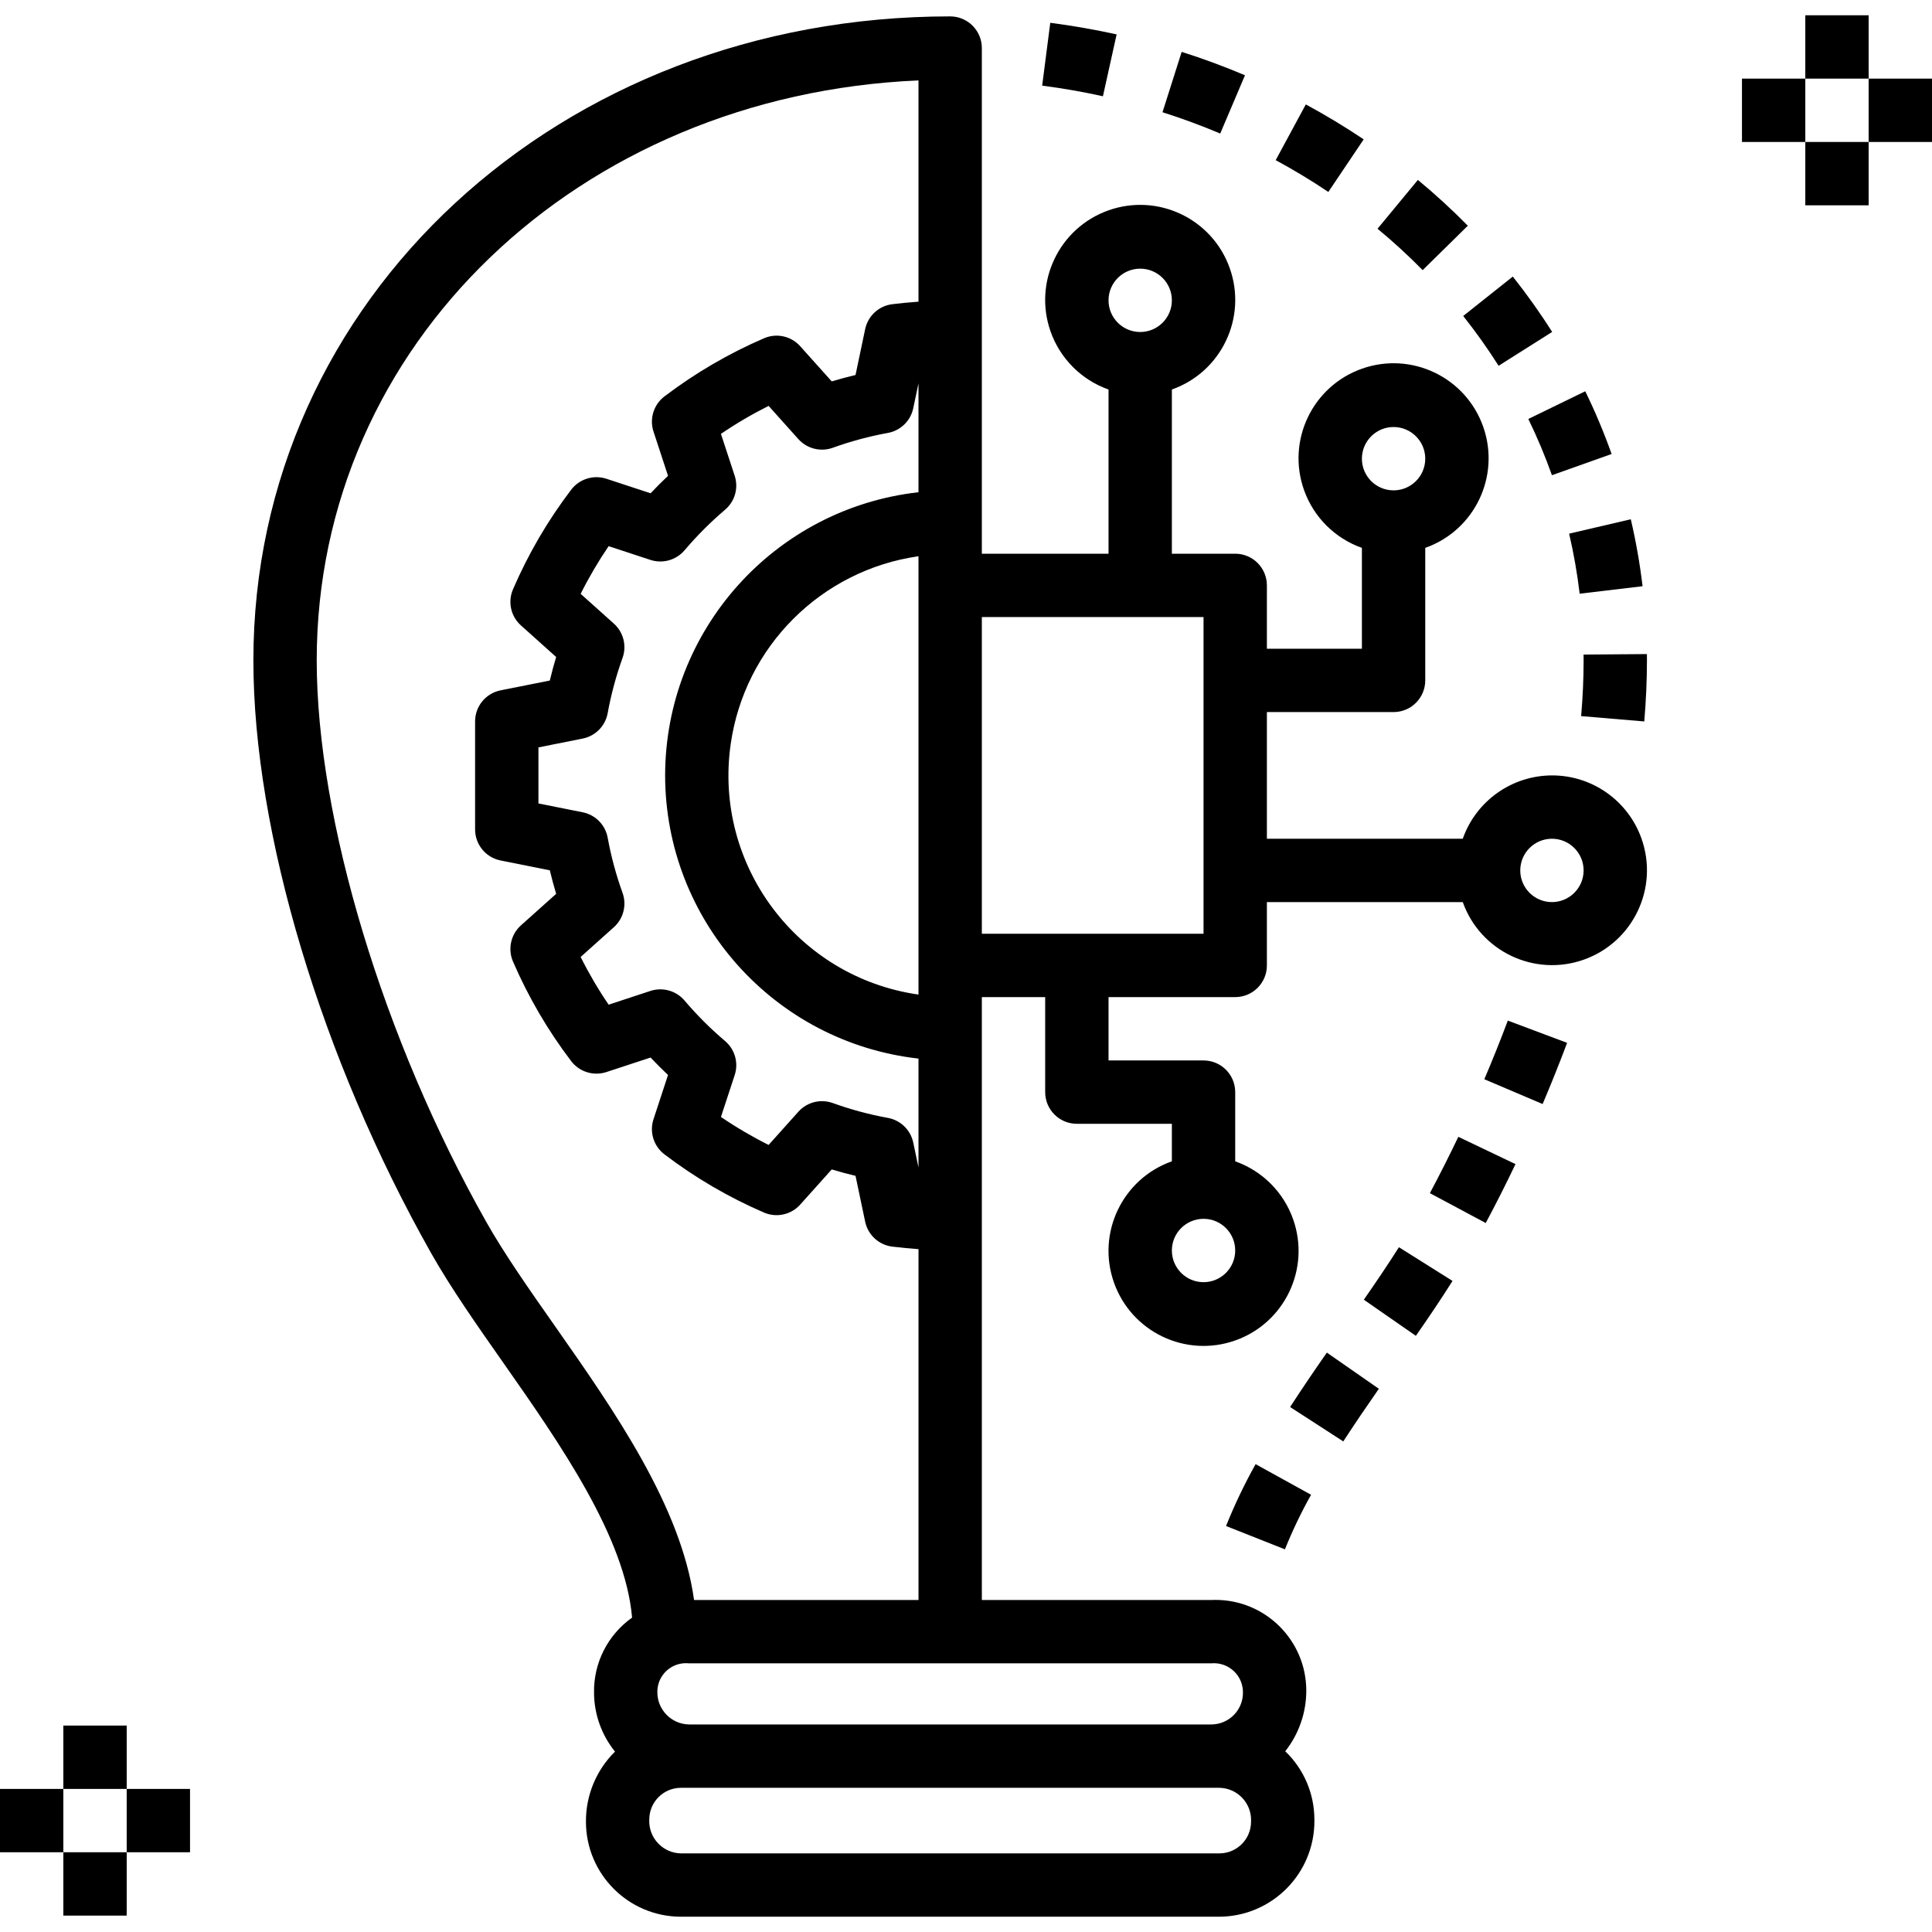
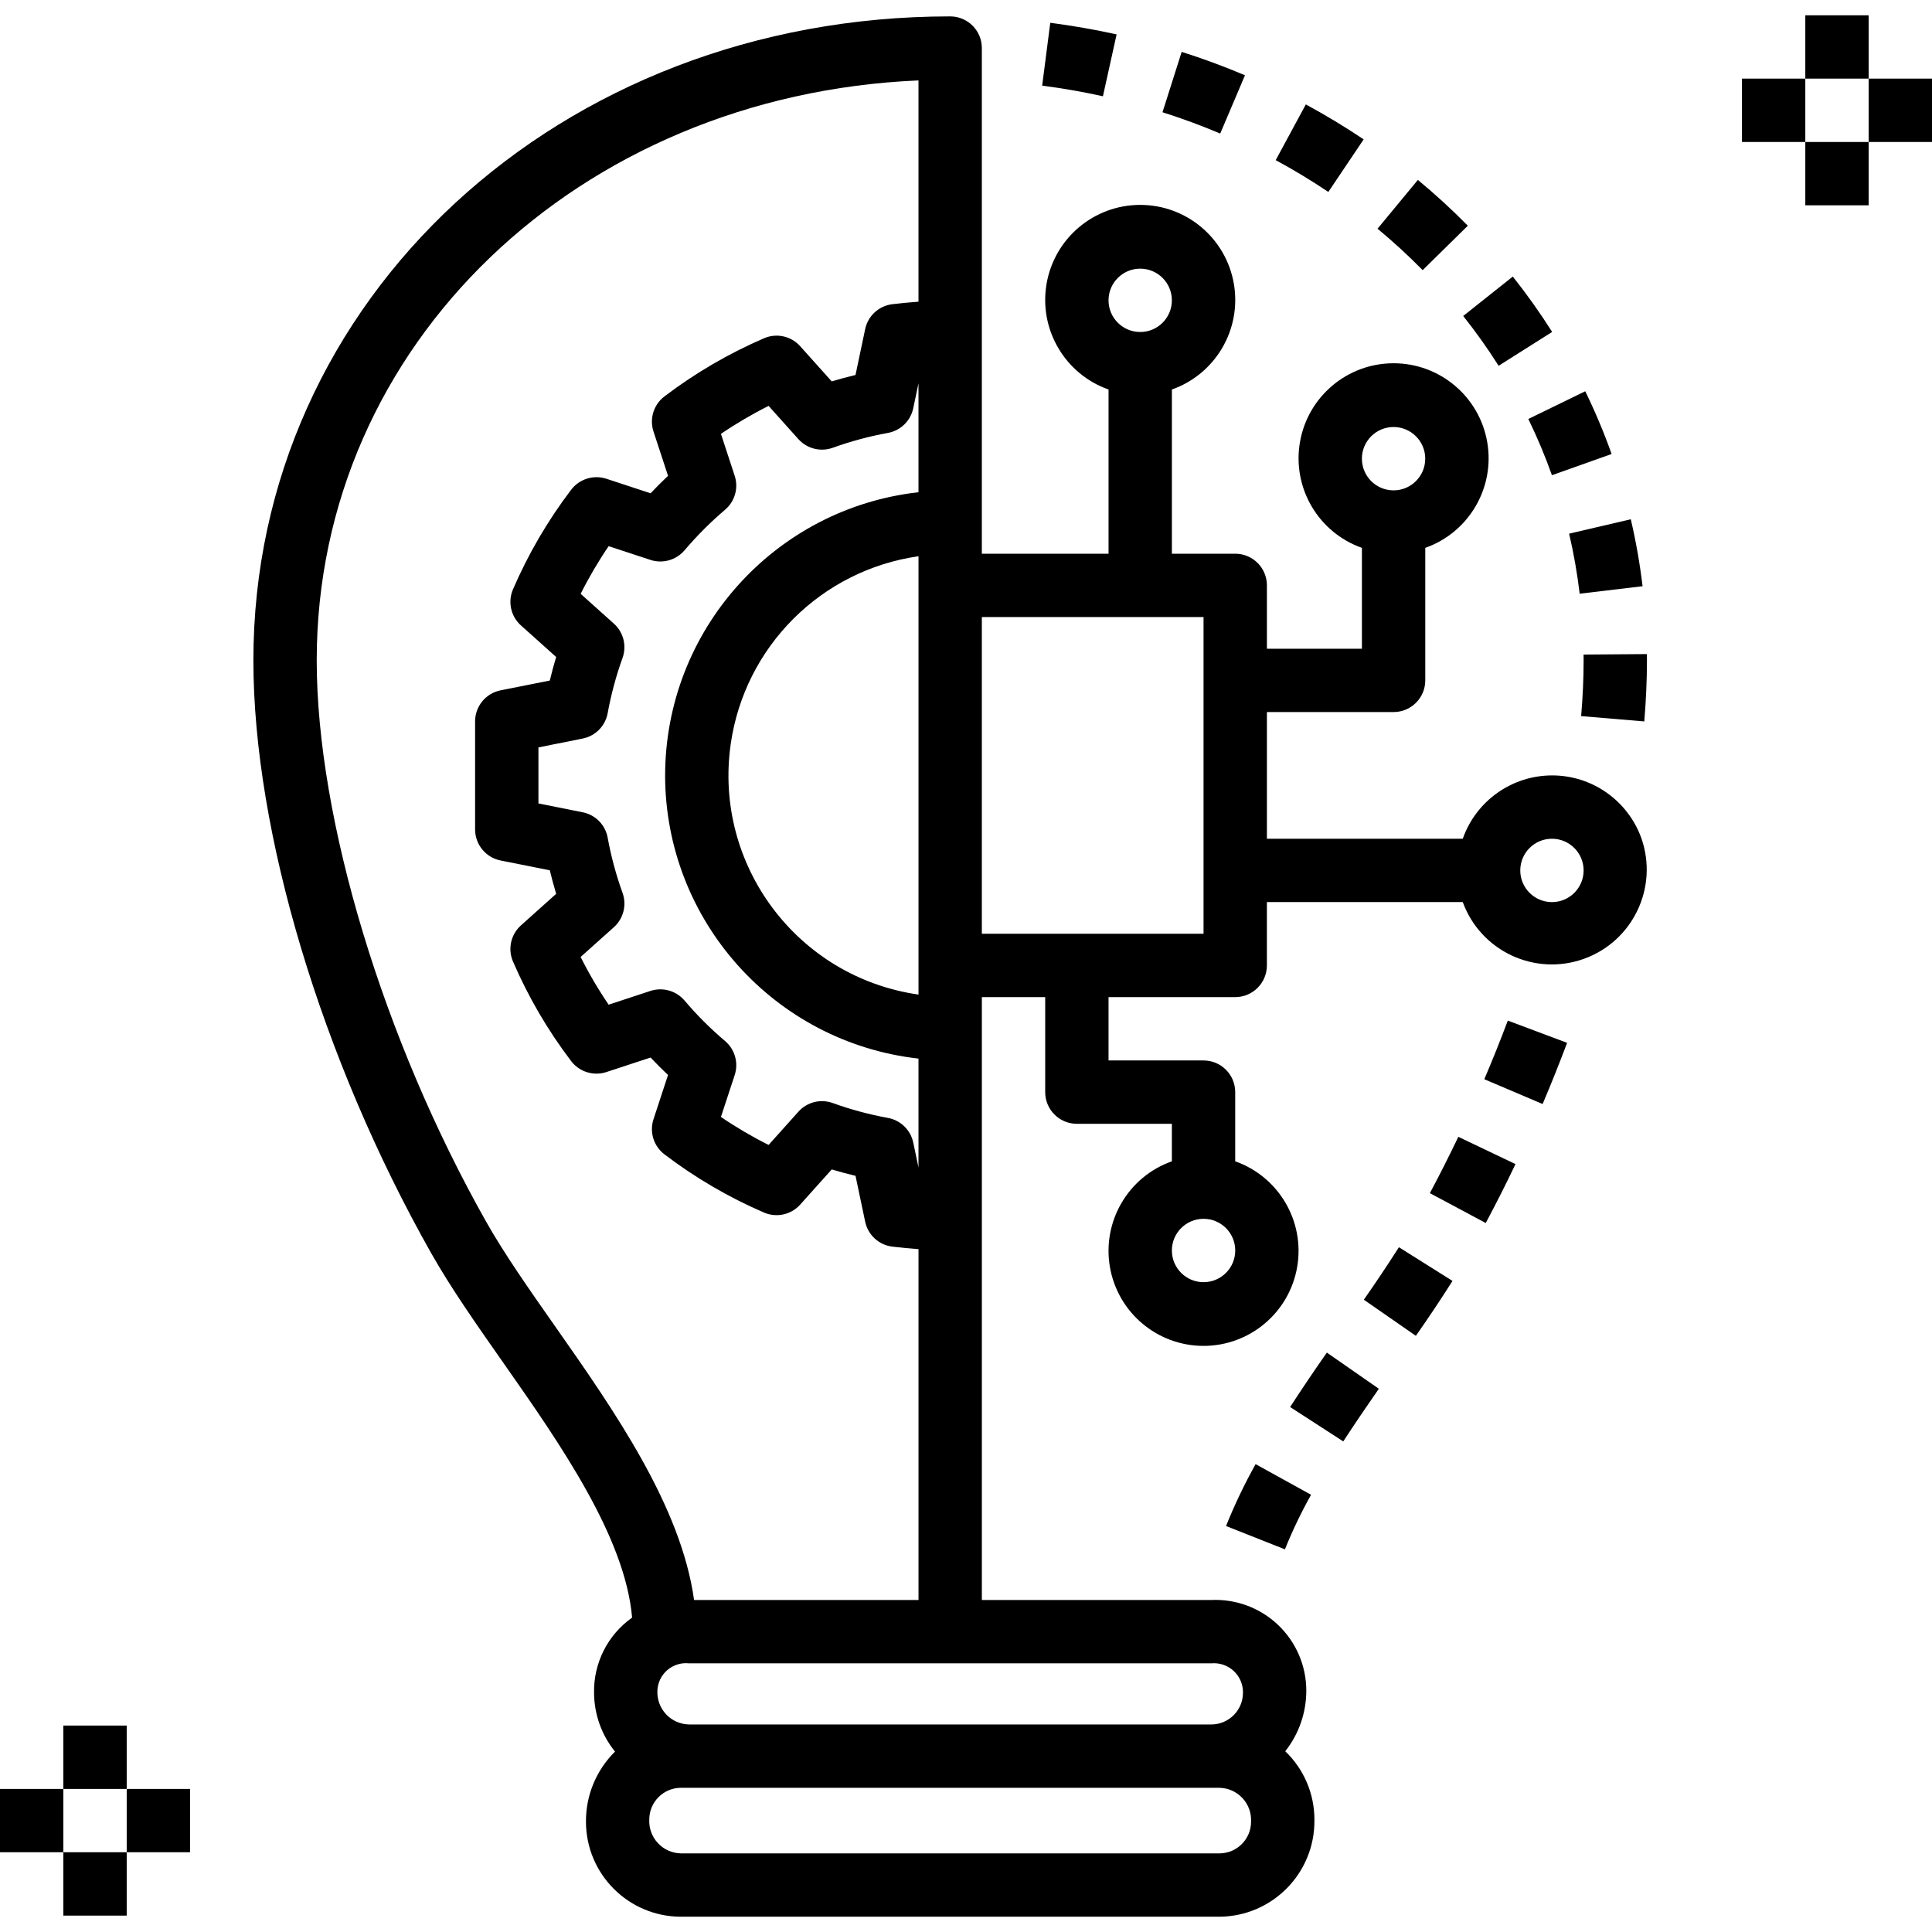
<svg xmlns="http://www.w3.org/2000/svg" width="120" height="120" viewBox="0 0 120 120" fill="none">
-   <path d="M101.953 52.076C101.116 49.725 98.889 48.158 96.394 48.162C93.901 48.17 91.683 49.745 90.854 52.097H78.689V44.228H86.557C87.644 44.228 88.524 43.348 88.525 42.262C88.525 42.261 88.525 42.261 88.525 42.261V34.029C91.598 32.943 93.208 29.571 92.122 26.498C91.035 23.425 87.664 21.814 84.59 22.901C81.517 23.987 79.907 27.359 80.993 30.432C81.587 32.113 82.909 33.435 84.59 34.029V40.294H78.689V36.359C78.689 35.273 77.808 34.392 76.722 34.392C76.722 34.392 76.722 34.392 76.721 34.392H72.787V24.193C75.86 23.107 77.471 19.735 76.384 16.662C75.298 13.588 71.926 11.978 68.853 13.064C65.78 14.151 64.169 17.523 65.255 20.596C65.85 22.276 67.172 23.599 68.853 24.193V34.392H60.984V2.985C60.984 1.899 60.103 1.019 59.017 1.018C59.017 1.018 59.017 1.018 59.016 1.018C34.748 1.018 15.738 18.589 15.738 41.018C15.738 51.672 19.967 65.779 26.776 77.83C27.999 79.993 29.595 82.268 31.283 84.677C34.854 89.767 38.828 95.49 39.26 100.473C37.748 101.542 36.863 103.29 36.897 105.142C36.903 106.472 37.362 107.761 38.199 108.795C37.035 109.943 36.383 111.514 36.394 113.149C36.397 116.407 39.037 119.048 42.295 119.051H75.738C79.018 119.031 81.66 116.355 81.64 113.075C81.64 113.054 81.64 113.032 81.639 113.011C81.638 111.411 80.984 109.881 79.829 108.774C80.677 107.7 81.137 106.372 81.136 105.004C81.13 101.888 78.6 99.367 75.484 99.373C75.401 99.373 75.317 99.375 75.234 99.379H60.984V61.932H64.918V67.834C64.918 68.92 65.798 69.801 66.884 69.801C66.885 69.801 66.885 69.801 66.885 69.801H72.787V72.131C69.714 73.218 68.103 76.59 69.19 79.662C70.277 82.735 73.648 84.346 76.721 83.259C79.794 82.173 81.405 78.801 80.318 75.728C79.724 74.047 78.402 72.725 76.721 72.131V67.834C76.722 66.748 75.841 65.867 74.755 65.867C74.755 65.867 74.754 65.867 74.754 65.867H68.853V61.932H76.721C77.808 61.933 78.688 61.053 78.689 59.966C78.689 59.966 78.689 59.966 78.689 59.965V56.031H90.855C91.947 59.096 95.317 60.695 98.382 59.603C101.446 58.511 103.045 55.141 101.953 52.076ZM86.557 26.523C87.644 26.523 88.525 27.404 88.525 28.49C88.525 29.576 87.644 30.457 86.557 30.457C85.471 30.457 84.59 29.576 84.59 28.49C84.591 27.404 85.472 26.524 86.557 26.523ZM34.505 82.417C32.872 80.089 31.33 77.891 30.202 75.893C23.805 64.572 19.672 50.883 19.672 41.018C19.672 21.399 35.935 5.904 57.049 4.995V18.738C56.527 18.777 55.994 18.825 55.424 18.894C54.589 18.996 53.911 19.617 53.737 20.441L53.138 23.292C52.644 23.409 52.152 23.542 51.66 23.689L49.7 21.503C49.138 20.875 48.239 20.675 47.464 21.006C45.262 21.955 43.184 23.169 41.275 24.619C40.603 25.126 40.328 26.004 40.59 26.803L41.493 29.555C41.121 29.904 40.759 30.267 40.409 30.638L37.66 29.735C36.861 29.476 35.985 29.75 35.476 30.419C34.023 32.328 32.809 34.407 31.86 36.611C31.529 37.386 31.729 38.285 32.357 38.847L34.544 40.807C34.397 41.293 34.266 41.78 34.15 42.269L31.09 42.879C30.171 43.063 29.509 43.87 29.509 44.808V51.516C29.509 52.454 30.171 53.262 31.091 53.445L34.15 54.056C34.266 54.544 34.398 55.031 34.544 55.518L32.356 57.477C31.73 58.04 31.529 58.939 31.859 59.714C32.809 61.917 34.023 63.996 35.475 65.906C35.984 66.575 36.86 66.849 37.66 66.589L40.408 65.686C40.76 66.057 41.121 66.42 41.492 66.77L40.59 69.517C40.327 70.317 40.602 71.194 41.273 71.701C43.182 73.154 45.261 74.369 47.464 75.319C48.239 75.648 49.138 75.448 49.7 74.822L51.661 72.635C52.152 72.783 52.644 72.916 53.138 73.033L53.737 75.882C53.91 76.706 54.588 77.328 55.423 77.43C55.994 77.5 56.527 77.547 57.05 77.587V99.379H43.109C42.305 93.581 38.199 87.684 34.505 82.417ZM41.312 48.162C41.324 57.173 48.095 64.74 57.049 65.751V72.516L56.724 70.968C56.559 70.183 55.936 69.577 55.147 69.434C53.981 69.222 52.835 68.913 51.72 68.51C51.507 68.434 51.281 68.396 51.055 68.395C50.495 68.395 49.963 68.633 49.59 69.05L47.74 71.114C46.715 70.601 45.725 70.02 44.779 69.375L45.633 66.776C45.883 66.014 45.646 65.177 45.034 64.659C44.127 63.891 43.285 63.049 42.516 62.142C41.997 61.535 41.163 61.3 40.402 61.547L37.804 62.402C37.158 61.455 36.577 60.465 36.065 59.439L38.13 57.589C38.725 57.055 38.938 56.213 38.668 55.459C38.266 54.344 37.957 53.198 37.744 52.032C37.601 51.237 36.985 50.611 36.193 50.453L33.443 49.903V46.422L36.193 45.873C36.985 45.715 37.601 45.088 37.744 44.293C37.957 43.127 38.266 41.98 38.668 40.864C38.938 40.11 38.725 39.268 38.128 38.733L36.065 36.885C36.578 35.86 37.159 34.871 37.803 33.923L40.403 34.778C41.163 35.025 41.997 34.79 42.517 34.182C43.287 33.275 44.13 32.431 45.036 31.66C45.646 31.143 45.881 30.308 45.632 29.549L44.779 26.949C45.726 26.304 46.715 25.724 47.739 25.211L49.589 27.274C50.124 27.869 50.966 28.082 51.72 27.814C52.834 27.411 53.981 27.102 55.147 26.89C55.935 26.748 56.559 26.142 56.723 25.359L57.049 23.81V30.573C48.095 31.584 41.324 39.151 41.312 48.162ZM57.049 34.549V61.775C49.531 60.699 44.308 53.731 45.385 46.213C46.25 40.166 51.002 35.414 57.049 34.549ZM77.705 113.149C77.704 114.235 76.824 115.116 75.738 115.117H42.295C41.189 115.098 40.307 114.186 40.326 113.08C40.326 113.057 40.327 113.034 40.328 113.011C40.329 111.925 41.209 111.045 42.295 111.044H75.738C76.844 111.062 77.726 111.975 77.707 113.081C77.707 113.104 77.706 113.127 77.705 113.149ZM75.234 103.313C76.225 103.222 77.103 103.951 77.194 104.942C77.2 105.009 77.203 105.075 77.202 105.142C77.201 106.228 76.32 107.108 75.234 107.109H42.798C41.692 107.091 40.81 106.179 40.829 105.072C40.83 105.049 40.83 105.027 40.831 105.004C40.873 104.023 41.703 103.262 42.683 103.305C42.722 103.306 42.76 103.309 42.798 103.313H75.234V103.313ZM74.754 75.703C75.841 75.703 76.721 76.584 76.721 77.67C76.721 78.757 75.841 79.638 74.754 79.638C73.668 79.638 72.787 78.757 72.787 77.67C72.788 76.584 73.668 75.704 74.754 75.703ZM70.82 16.687C71.906 16.687 72.787 17.567 72.787 18.654C72.787 19.74 71.906 20.621 70.82 20.621C69.733 20.621 68.853 19.74 68.853 18.654C68.853 17.568 69.734 16.688 70.82 16.687ZM74.754 57.998H60.984V38.326H74.754V57.998ZM96.394 56.031C95.307 56.031 94.426 55.15 94.426 54.064C94.426 52.977 95.307 52.096 96.394 52.096C97.48 52.096 98.361 52.977 98.361 54.064C98.36 55.15 97.479 56.03 96.394 56.031Z" fill="black" />
-   <path d="M77.988 90.941C77.294 92.182 76.681 93.465 76.151 94.784L79.809 96.232C80.277 95.069 80.82 93.937 81.433 92.843L77.988 90.941Z" fill="black" />
-   <path d="M82.413 84.012C81.64 85.122 80.869 86.252 80.131 87.393L83.434 89.529C84.148 88.427 84.895 87.335 85.643 86.26L82.413 84.012Z" fill="black" />
-   <path d="M86.889 77.467C86.225 78.519 85.486 79.609 84.71 80.727L87.942 82.971C88.754 81.803 89.526 80.663 90.218 79.561L86.889 77.467Z" fill="black" />
-   <path d="M90.58 70.61C90.016 71.79 89.427 72.956 88.812 74.109L92.281 75.964C92.925 74.76 93.541 73.54 94.13 72.305L90.58 70.61Z" fill="black" />
-   <path d="M93.653 63.391C93.196 64.607 92.709 65.825 92.194 67.033L95.815 68.574C96.351 67.312 96.858 66.045 97.336 64.774L93.653 63.391Z" fill="black" />
-   <path d="M102.293 40.626L98.359 40.656L98.361 41.018C98.361 42.115 98.31 43.281 98.208 44.479L102.129 44.81C102.239 43.502 102.295 42.226 102.295 41.018L102.293 40.626Z" fill="black" />
-   <path d="M101.291 32.252L97.461 33.147C97.748 34.377 97.967 35.621 98.116 36.876L102.023 36.411C101.856 35.012 101.612 33.623 101.291 32.252Z" fill="black" />
-   <path d="M98.463 24.302L94.927 26.023C95.48 27.16 95.97 28.326 96.394 29.516L100.1 28.198C99.627 26.87 99.081 25.569 98.463 24.302Z" fill="black" />
-   <path d="M93.963 17.178L90.882 19.626C91.669 20.617 92.403 21.65 93.081 22.719L96.407 20.617C95.654 19.428 94.838 18.281 93.963 17.178Z" fill="black" />
-   <path d="M88.067 11.175L85.561 14.207C86.538 15.015 87.474 15.874 88.364 16.779L91.169 14.02C90.184 13.02 89.149 12.07 88.067 11.175Z" fill="black" />
-   <path d="M81.107 6.486L79.236 9.947C80.36 10.555 81.46 11.219 82.505 11.922L84.701 8.656C83.551 7.884 82.342 7.154 81.107 6.486Z" fill="black" />
-   <path d="M73.396 3.222L72.205 6.972C73.43 7.36 74.636 7.806 75.79 8.295L77.328 4.676C76.062 4.136 74.738 3.648 73.396 3.222Z" fill="black" />
-   <path d="M65.234 1.416L64.731 5.32C65.999 5.483 67.269 5.704 68.505 5.979L69.356 2.136C68.006 1.839 66.619 1.596 65.234 1.416Z" fill="black" />
-   <path d="M7.869 107.178H3.934V111.113H7.869V107.178Z" fill="black" />
-   <path d="M7.869 115.047H3.934V118.982H7.869V115.047Z" fill="black" />
-   <path d="M11.803 111.113H7.869V115.047H11.803V111.113Z" fill="black" />
-   <path d="M3.934 111.113H0V115.047H3.934V111.113Z" fill="black" />
-   <path d="M116.066 0.949H112.131V4.883H116.066V0.949Z" fill="black" />
-   <path d="M116.066 8.818H112.131V12.752H116.066V8.818Z" fill="black" />
-   <path d="M120 4.883H116.066V8.818H120V4.883Z" fill="black" />
-   <path d="M112.131 4.883H108.197V8.818H112.131V4.883Z" fill="black" />
+   <path d="M101.953 52.076a5.89 5.89 0 00-5.56-3.914 5.892 5.892 0 00-5.539 3.935H78.69v-7.87h7.868a1.967 1.967 0 001.968-1.965v-8.233a5.902 5.902 0 10-3.935 0v6.265H78.69v-3.935c0-1.086-.88-1.967-1.967-1.967h-3.935V24.193a5.902 5.902 0 10-3.934 0v10.199h-7.87V2.985c0-1.086-.88-1.966-1.966-1.967-24.269 0-43.28 17.57-43.28 40 0 10.654 4.23 24.76 11.04 36.812 1.222 2.163 2.818 4.438 4.506 6.847 3.571 5.09 7.545 10.813 7.977 15.796a5.59 5.59 0 00-2.363 4.669 5.846 5.846 0 001.302 3.653 6.063 6.063 0 00-1.805 4.354 5.908 5.908 0 005.901 5.902h33.443a5.94 5.94 0 005.902-5.976v-.064a5.874 5.874 0 00-1.811-4.237 6.075 6.075 0 001.307-3.77 5.642 5.642 0 00-5.902-5.625h-14.25V61.932h3.934v5.902c0 1.086.88 1.967 1.966 1.967h5.902v2.33a5.901 5.901 0 103.934 0v-4.297c0-1.086-.88-1.967-1.966-1.967h-5.902v-3.935h7.868c1.087 0 1.967-.88 1.968-1.966V56.03h12.166a5.891 5.891 0 0011.098-3.955zM86.557 26.523a1.967 1.967 0 110 3.934 1.967 1.967 0 010-3.934zM34.505 82.417c-1.633-2.328-3.175-4.526-4.303-6.524-6.397-11.32-10.53-25.01-10.53-34.875 0-19.619 16.263-35.114 37.377-36.023v13.743a36.57 36.57 0 00-1.625.156 1.967 1.967 0 00-1.687 1.547l-.6 2.85c-.493.118-.985.25-1.477.398l-1.96-2.186a1.964 1.964 0 00-2.236-.497 29.6 29.6 0 00-6.19 3.613 1.967 1.967 0 00-.684 2.184l.903 2.752c-.372.35-.734.712-1.084 1.083l-2.749-.903a1.979 1.979 0 00-2.184.684 29.53 29.53 0 00-3.616 6.192 1.966 1.966 0 00.497 2.236l2.187 1.96a25.02 25.02 0 00-.394 1.462l-3.06.61a1.967 1.967 0 00-1.581 1.93v6.707c0 .938.662 1.746 1.582 1.93l3.059.61c.116.488.248.975.395 1.462l-2.189 1.96a1.97 1.97 0 00-.497 2.236 29.548 29.548 0 003.616 6.192 1.977 1.977 0 002.185.683l2.748-.903c.352.371.713.734 1.084 1.084l-.902 2.747c-.263.8.012 1.677.683 2.184a29.53 29.53 0 006.191 3.618 1.97 1.97 0 002.236-.498l1.961-2.186c.49.148.983.28 1.477.398l.599 2.849a1.967 1.967 0 001.686 1.548c.571.07 1.104.117 1.627.157v21.792H43.11c-.805-5.798-4.911-11.695-8.605-16.962zm6.806-34.255c.013 9.01 6.784 16.578 15.738 17.589v6.765l-.325-1.549a1.968 1.968 0 00-1.577-1.532 21.308 21.308 0 01-3.427-.925 1.965 1.965 0 00-2.13.54l-1.85 2.064a25.498 25.498 0 01-2.962-1.739l.855-2.6a1.969 1.969 0 00-.599-2.116 21.532 21.532 0 01-2.518-2.517 1.978 1.978 0 00-2.114-.595l-2.598.855a25.504 25.504 0 01-1.74-2.963l2.066-1.85a1.97 1.97 0 00.538-2.13 21.43 21.43 0 01-.924-3.427 1.967 1.967 0 00-1.551-1.58l-2.75-.55v-3.48l2.75-.55a1.967 1.967 0 001.551-1.579 21.58 21.58 0 01.924-3.43 1.968 1.968 0 00-.54-2.13l-2.063-1.848a25.848 25.848 0 011.739-2.962l2.599.855c.76.247 1.594.012 2.114-.596a22.017 22.017 0 012.52-2.522 1.966 1.966 0 00.595-2.111l-.853-2.6a25.644 25.644 0 012.96-1.738l1.85 2.063a1.974 1.974 0 002.13.54 21.267 21.267 0 013.428-.924 1.966 1.966 0 001.576-1.531l.326-1.549v6.763c-8.954 1.01-15.725 8.578-15.737 17.589zM57.05 34.549v27.226c-7.518-1.076-12.74-8.044-11.664-15.562A13.752 13.752 0 0157.05 34.549zm20.656 78.6a1.97 1.97 0 01-1.967 1.968H42.295a2.004 2.004 0 01-1.967-2.106 1.969 1.969 0 011.967-1.967h33.443a2.003 2.003 0 011.967 2.105zm-2.47-9.836a1.802 1.802 0 011.967 1.829 1.969 1.969 0 01-1.968 1.967H42.8a2.003 2.003 0 01-1.968-2.105 1.776 1.776 0 011.967-1.691h32.436zm-.48-27.61a1.967 1.967 0 11-.001 3.935 1.967 1.967 0 010-3.935zM70.82 16.687a1.967 1.967 0 110 3.934 1.967 1.967 0 010-3.934zm3.934 41.311h-13.77V38.326h13.77v19.672zm21.64-1.967a1.967 1.967 0 110-3.935 1.967 1.967 0 010 3.935z" fill="#000" />
+   <path d="M77.988 90.941a33.345 33.345 0 00-1.837 3.843l3.658 1.448a29.427 29.427 0 011.624-3.389l-3.445-1.902zm4.425-6.929a119.66 119.66 0 00-2.282 3.381l3.303 2.136c.714-1.102 1.46-2.194 2.209-3.27l-3.23-2.247zm4.476-6.545a91.006 91.006 0 01-2.179 3.26l3.232 2.244a89.397 89.397 0 002.276-3.41l-3.33-2.094zm3.691-6.857a88.65 88.65 0 01-1.768 3.499l3.47 1.855a89.63 89.63 0 001.848-3.66l-3.55-1.694zm3.073-7.22a90.808 90.808 0 01-1.46 3.643l3.622 1.54a97.457 97.457 0 001.52-3.8l-3.682-1.382zm8.64-22.764l-3.934.03.002.362c0 1.097-.051 2.263-.153 3.461l3.921.33c.11-1.307.166-2.583.166-3.791l-.002-.392zm-1.002-8.374l-3.83.895a34 34 0 01.655 3.729l3.907-.465a38.064 38.064 0 00-.732-4.16zm-2.828-7.95l-3.536 1.721a34.39 34.39 0 011.467 3.493l3.706-1.318a37.824 37.824 0 00-1.637-3.896zm-4.5-7.124l-3.081 2.448a35.801 35.801 0 012.2 3.093l3.325-2.102a39.691 39.691 0 00-2.444-3.439zm-5.896-6.003l-2.506 3.031a37.185 37.185 0 012.803 2.573l2.805-2.759c-.985-1-2.02-1.95-3.102-2.845zm-6.96-4.689l-1.87 3.461a39.63 39.63 0 013.268 1.975L84.7 8.656a44.328 44.328 0 00-3.594-2.17zm-7.711-3.264l-1.191 3.75a40.81 40.81 0 013.585 1.323l1.538-3.619a44.214 44.214 0 00-3.932-1.454zm-8.162-1.806l-.503 3.904a42.39 42.39 0 013.774.659l.85-3.843a47.983 47.983 0 00-4.121-.72zM7.869 107.178H3.934v3.935H7.87v-3.935zm0 7.869H3.934v3.935H7.87v-3.935zm3.934-3.934H7.87v3.934h3.934v-3.934zm-7.869 0H0v3.934h3.934v-3.934zM116.066.949h-3.935v3.934h3.935V.95zm0 7.869h-3.935v3.934h3.935V8.818zM120 4.883h-3.934v3.935H120V4.883zm-7.869 0h-3.934v3.935h3.934V4.883z" fill="#000" />
</svg>
